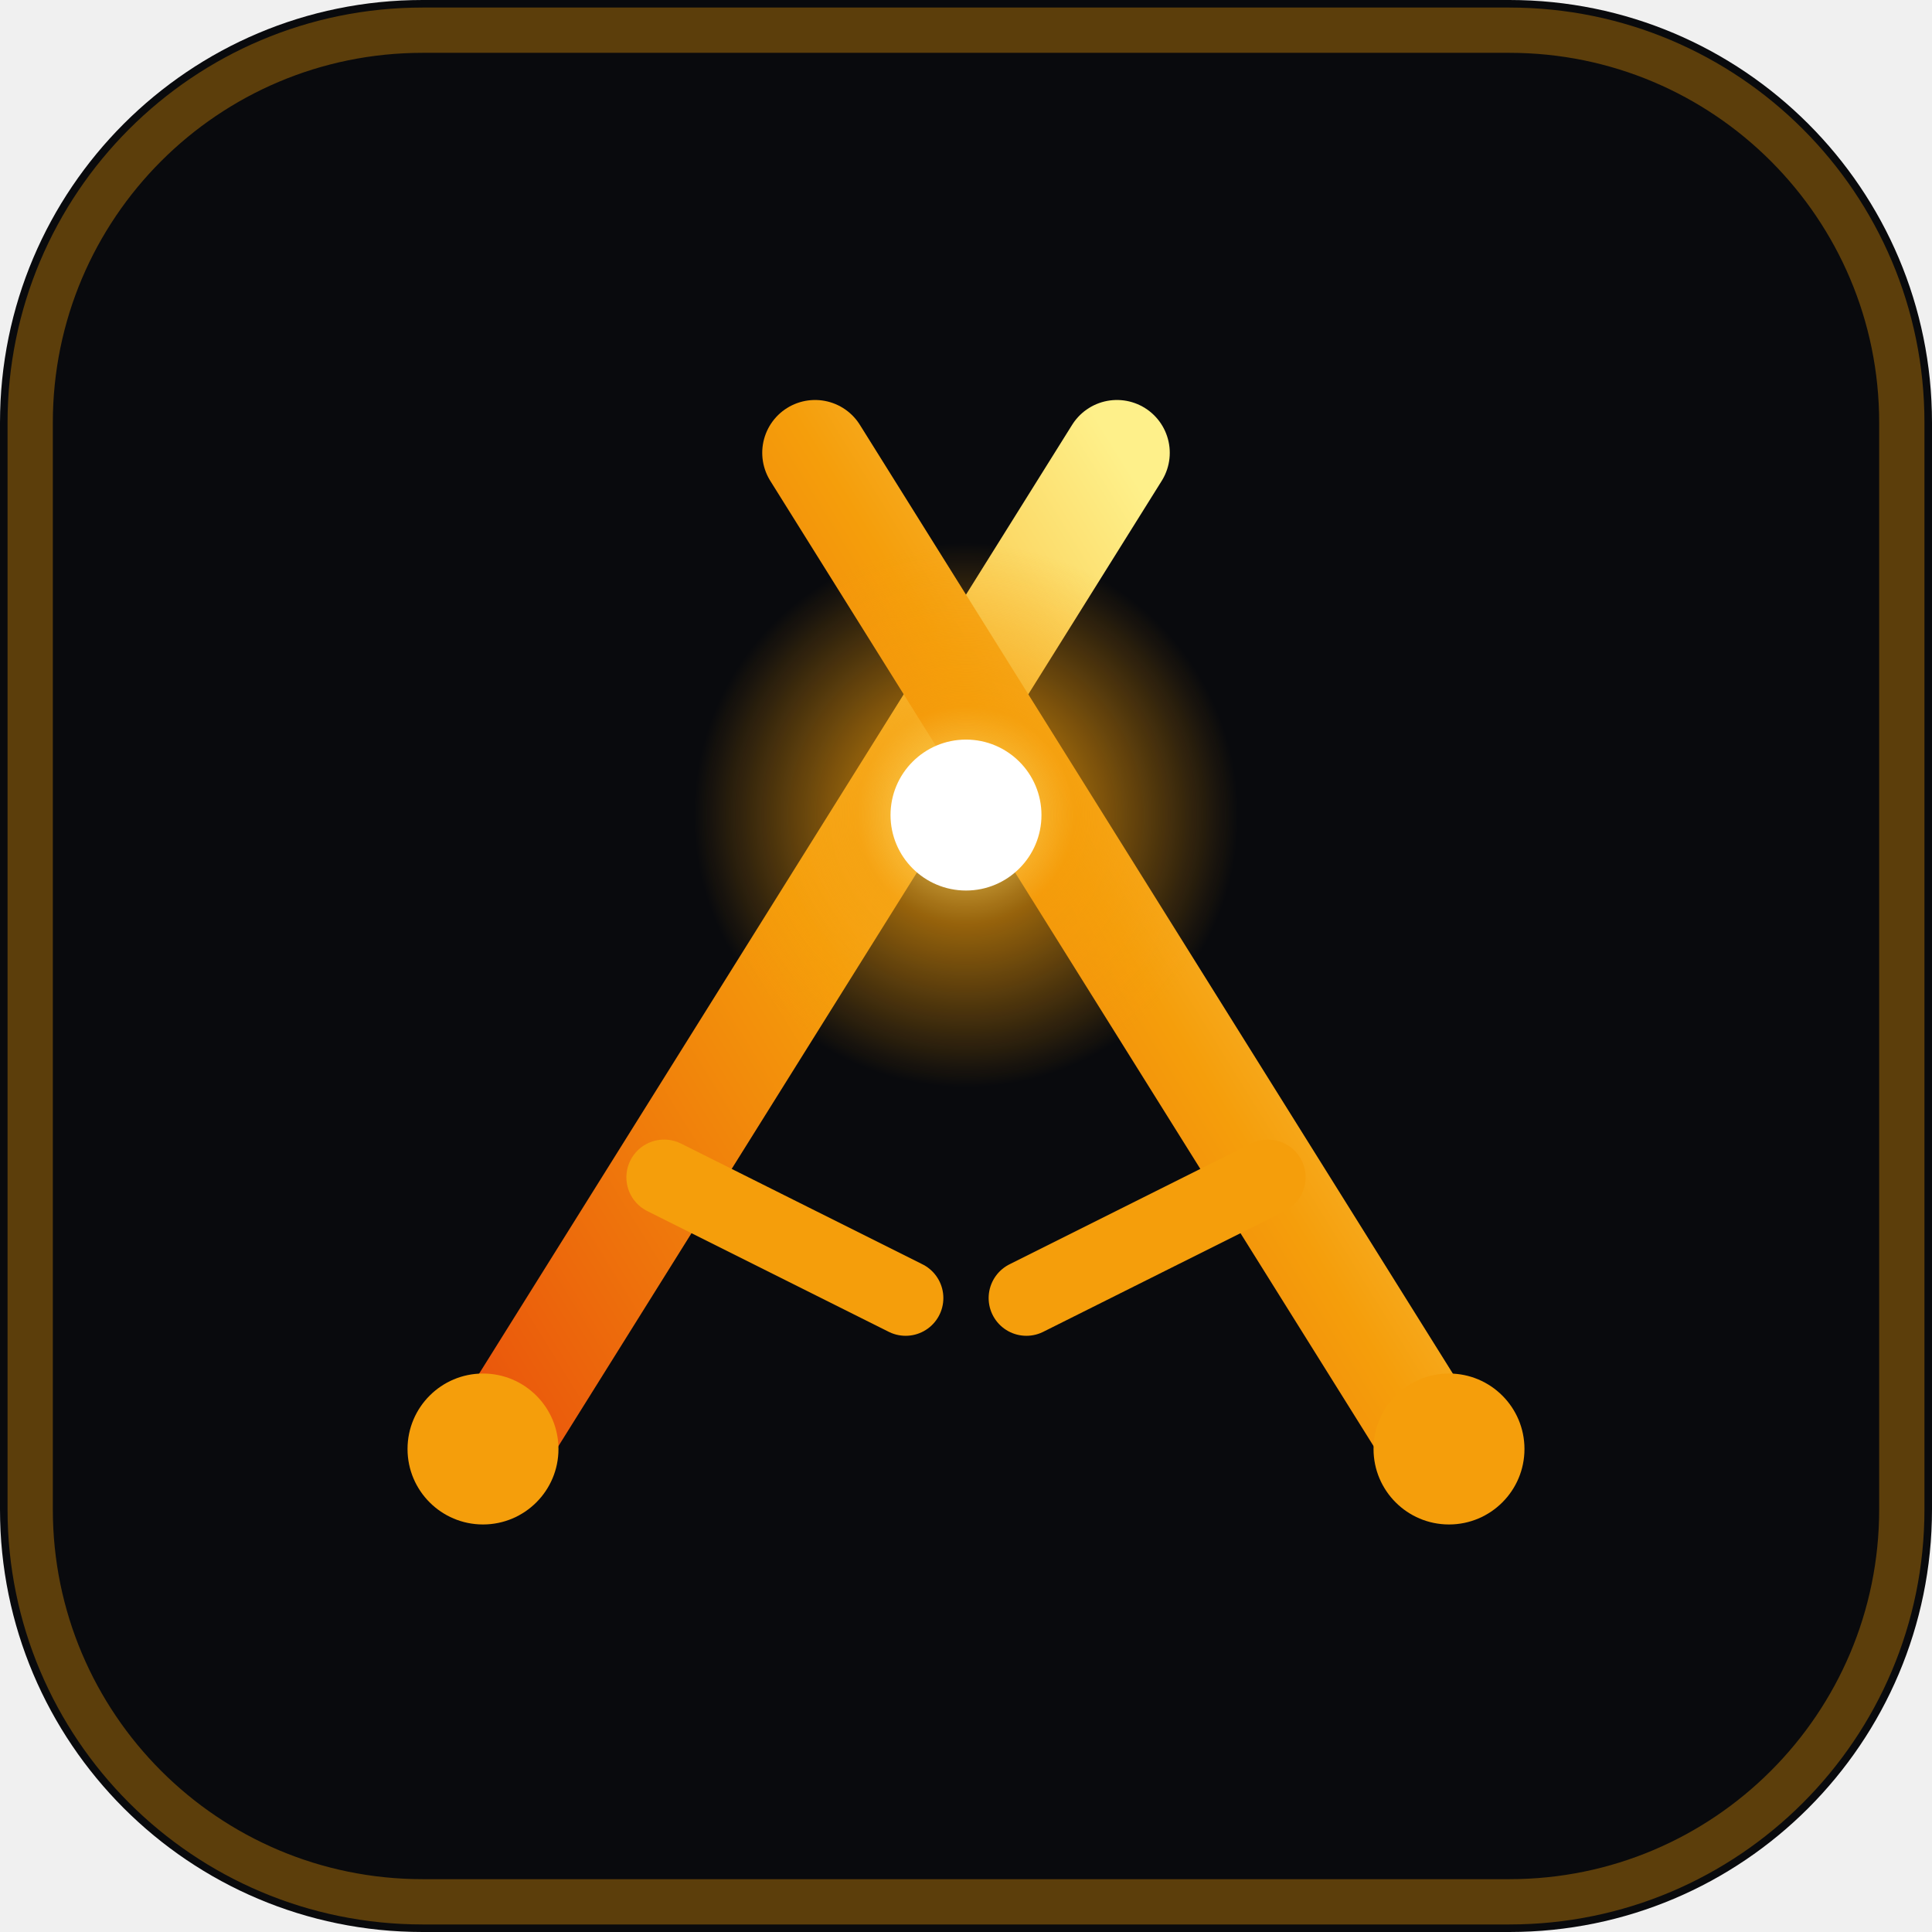
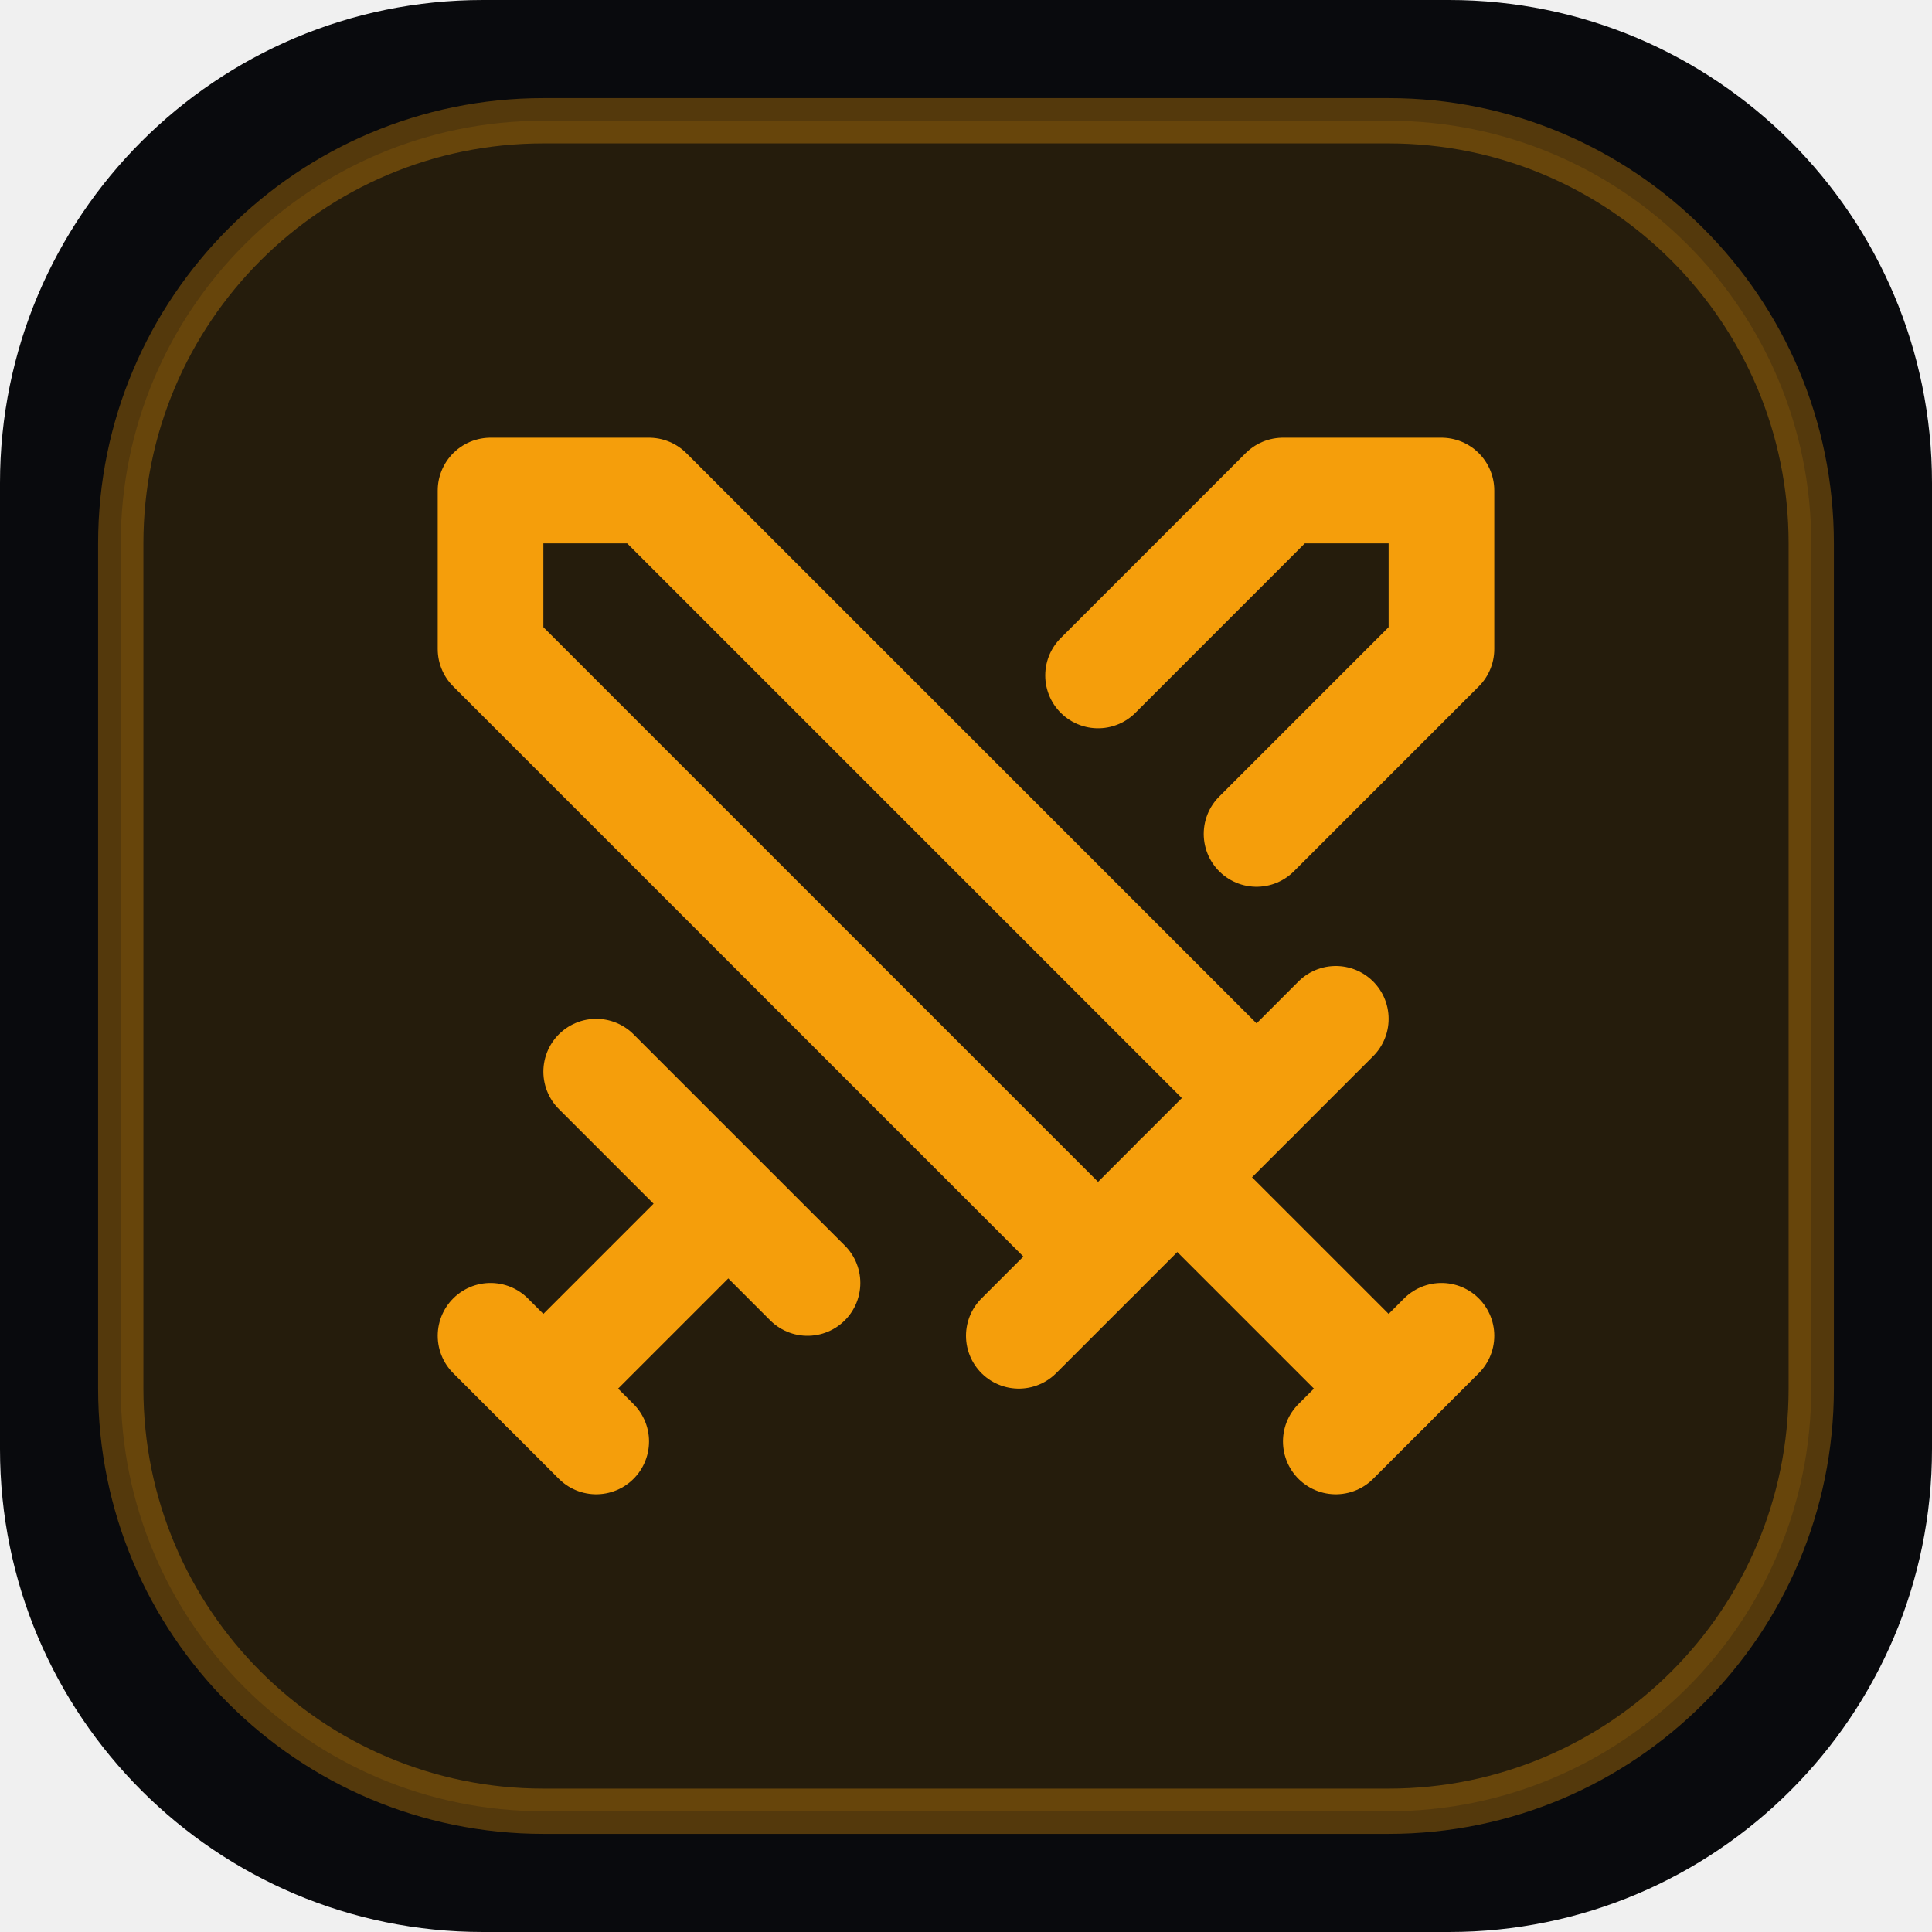
<svg xmlns="http://www.w3.org/2000/svg" viewBox="0 0 64 64" width="64" height="64">
-   <defs>
-     <linearGradient id="bladeGrad" x1="0%" y1="100%" x2="100%" y2="0%">
-       <stop offset="0%" stop-color="#ea580c" />
-       <stop offset="50%" stop-color="#f59e0b" />
-       <stop offset="100%" stop-color="#fef08a" />
-     </linearGradient>
-     <radialGradient id="sparkGlow" cx="50%" cy="50%" r="50%">
-       <stop offset="0%" stop-color="#fef08a" stop-opacity="1" />
-       <stop offset="40%" stop-color="#f59e0b" stop-opacity="0.6" />
-       <stop offset="100%" stop-color="#f59e0b" stop-opacity="0" />
-     </radialGradient>
-   </defs>
-   <rect width="64" height="64" rx="14" fill="#090a0d" />
-   <rect width="62" height="62" x="1" y="1" rx="13" fill="none" stroke="#f59e0b" stroke-width="1.5" stroke-opacity="0.35" />
-   <line x1="17" y1="47" x2="37" y2="15" stroke="url(#bladeGrad)" stroke-width="3.5" stroke-linecap="round" />
-   <line x1="22" y1="39" x2="30" y2="43" stroke="#f59e0b" stroke-width="2.5" stroke-linecap="round" />
-   <circle cx="16" cy="48" r="2.5" fill="#f59e0b" />
-   <line x1="47" y1="47" x2="27" y2="15" stroke="url(#bladeGrad)" stroke-width="3.5" stroke-linecap="round" />
-   <line x1="42" y1="39" x2="34" y2="43" stroke="#f59e0b" stroke-width="2.5" stroke-linecap="round" />
-   <circle cx="48" cy="48" r="2.5" fill="#f59e0b" />
-   <circle cx="32" cy="27" r="9" fill="url(#sparkGlow)" />
-   <circle cx="32" cy="27" r="2.5" fill="#ffffff" />
+   <rect width="64" height="64" rx="16" fill="#090a0d" />
+   <rect width="56" height="56" x="4" y="4" rx="14" fill="#f59e0b" fill-opacity="0.12" stroke="#f59e0b" stroke-opacity="0.32" stroke-width="1.5" />
+   <g transform="translate(11, 11) scale(1.75)" fill="none" stroke="#f59e0b" stroke-width="2" stroke-linecap="round" stroke-linejoin="round">
+     <polyline points="14.5 17.5 3 6 3 3 6 3 17.5 14.5" />
+     <line x1="13" y1="19" x2="19" y2="13" />
+     <line x1="16" y1="16" x2="20" y2="20" />
+     <line x1="19" y1="21" x2="21" y2="19" />
+     <polyline points="14.5 6.5 18 3 21 3 21 6 17.5 9.5" />
+     <line x1="5" y1="14" x2="9" y2="18" />
+     <line x1="7" y1="17" x2="4" y2="20" />
+     <line x1="3" y1="19" x2="5" y2="21" />
+   </g>
</svg>
